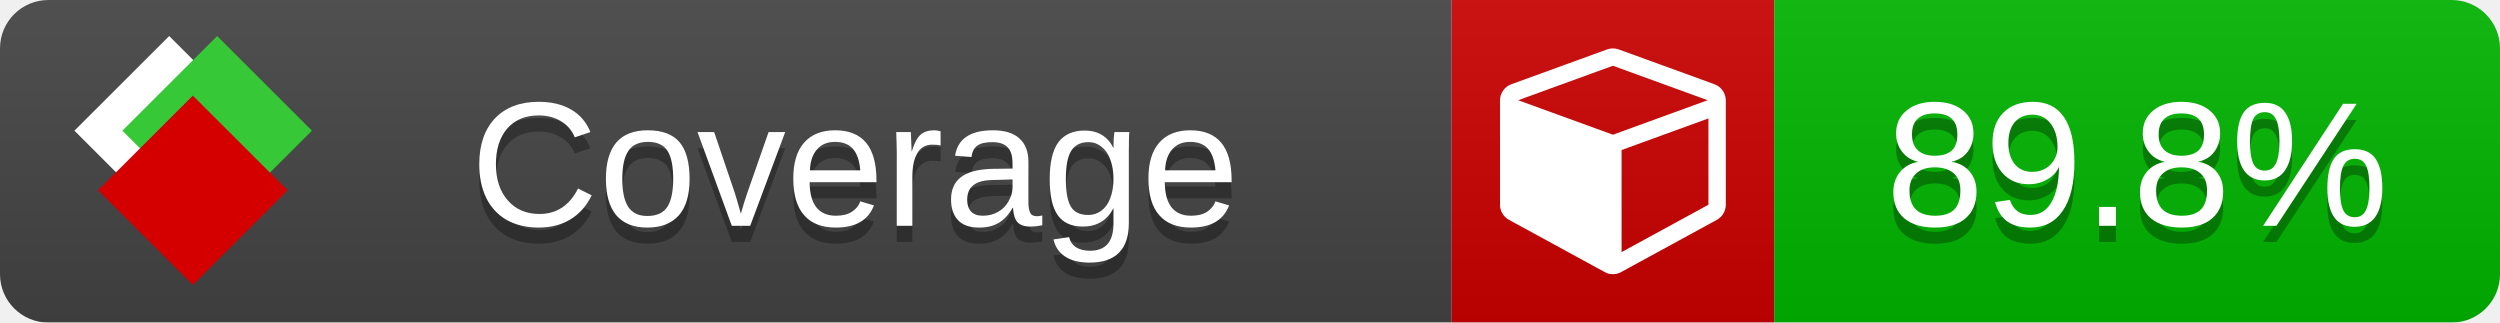
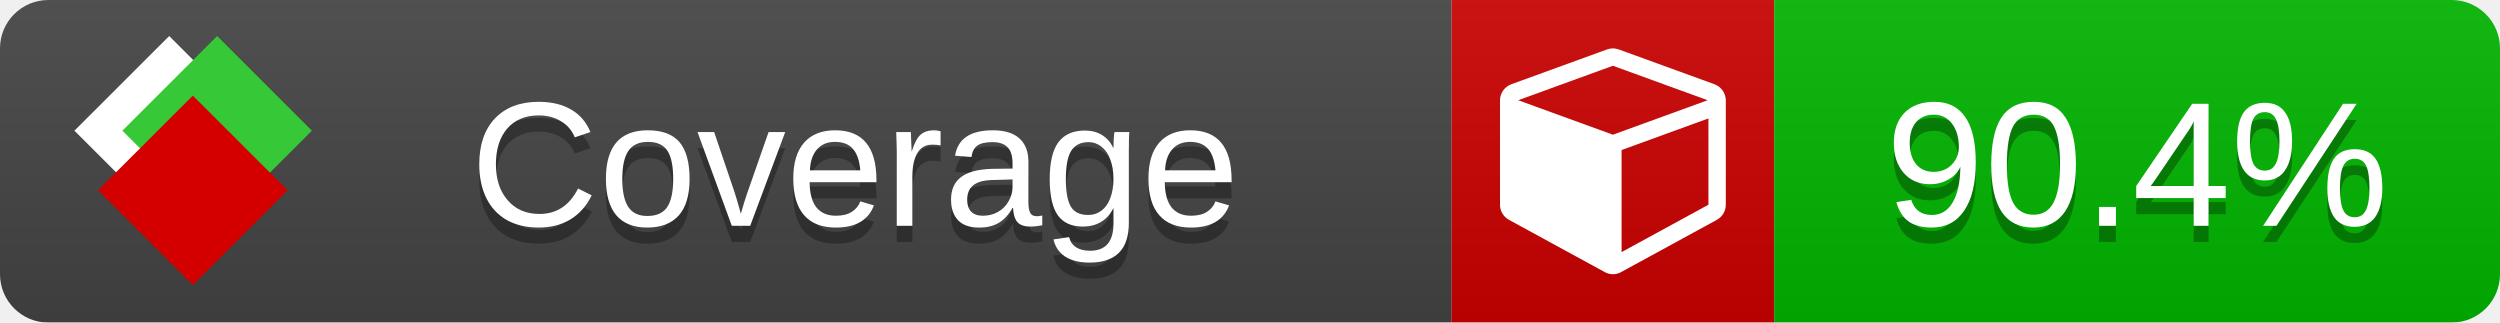
<svg xmlns="http://www.w3.org/2000/svg" xmlns:xlink="http://www.w3.org/1999/xlink" width="155" height="20">
  <style type="text/css">
          
            @keyframes fade1 {
                0% { visibility: visible; opacity: 1; }
-                23% { visibility: visible; opacity: 1; }
-                25% { visibility: hidden; opacity: 0; }
-                48% { visibility: hidden; opacity: 0; }
-                50% { visibility: hidden; opacity: 0; }
-                73% { visibility: hidden; opacity: 0; }
-                75% { visibility: hidden; opacity: 0; }
-                98% { visibility: hidden; opacity: 0; }
+                27% { visibility: visible; opacity: 1; }
+                33% { visibility: hidden; opacity: 0; }
+                60% { visibility: hidden; opacity: 0; }
+                66% { visibility: hidden; opacity: 0; }
+                93% { visibility: hidden; opacity: 0; }
              100% { visibility: visible; opacity: 1; }
            }
            @keyframes fade2 {
                0% { visibility: hidden; opacity: 0; }
-                23% { visibility: hidden; opacity: 0; }
-                25% { visibility: visible; opacity: 1; }
-                48% { visibility: visible; opacity: 1; }
-                50% { visibility: hidden; opacity: 0; }
-                73% { visibility: hidden; opacity: 0; }
-                75% { visibility: hidden; opacity: 0; }
-                98% { visibility: hidden; opacity: 0; }
+                27% { visibility: hidden; opacity: 0; }
+                33% { visibility: visible; opacity: 1; }
+                60% { visibility: visible; opacity: 1; }
+                66% { visibility: hidden; opacity: 0; }
+                93% { visibility: hidden; opacity: 0; }
              100% { visibility: hidden; opacity: 0; }
            }
            @keyframes fade3 {
                0% { visibility: hidden; opacity: 0; }
-                23% { visibility: hidden; opacity: 0; }
-                25% { visibility: hidden; opacity: 0; }
-                48% { visibility: hidden; opacity: 0; }
-                50% { visibility: visible; opacity: 1; }
-                73% { visibility: visible; opacity: 1; }
-                75% { visibility: hidden; opacity: 0; }
-                98% { visibility: hidden; opacity: 0; }
-               100% { visibility: hidden; opacity: 0; }
-             }
-             @keyframes fade4 {
-                 0% { visibility: hidden; opacity: 0; }
-                23% { visibility: hidden; opacity: 0; }
-                25% { visibility: hidden; opacity: 0; }
-                48% { visibility: hidden; opacity: 0; }
-                50% { visibility: hidden; opacity: 0; }
-                73% { visibility: hidden; opacity: 0; }
-                75% { visibility: visible; opacity: 1; }
-                98% { visibility: visible; opacity: 1; }
+                27% { visibility: hidden; opacity: 0; }
+                33% { visibility: hidden; opacity: 0; }
+                60% { visibility: hidden; opacity: 0; }
+                66% { visibility: visible; opacity: 1; }
+                93% { visibility: visible; opacity: 1; }
              100% { visibility: hidden; opacity: 0; }
            }
            .linecoverage {
                animation-duration: 15s;
                animation-name: fade1;
                animation-iteration-count: infinite;
            }
            .branchcoverage {
                animation-duration: 15s;
                animation-name: fade2;
                animation-iteration-count: infinite;
            }
            .methodcoverage {
                animation-duration: 15s;
                animation-name: fade3;
-                 animation-iteration-count: infinite;
-             }
-             .fullmethodcoverage {
-                 animation-duration: 15s;
-                 animation-name: fade4;
                animation-iteration-count: infinite;
            }
          
    </style>
  <defs>
    <linearGradient id="gradient" x2="0" y2="100%">
      <stop offset="0" stop-color="#bbb" stop-opacity=".1" />
      <stop offset="1" stop-opacity=".1" />
    </linearGradient>
    <linearGradient id="c">
      <stop offset="0" stop-color="#d40000" />
      <stop offset="1" stop-color="#ff2a2a" />
    </linearGradient>
    <linearGradient id="a">
      <stop offset="0" stop-color="#e0e0de" />
      <stop offset="1" stop-color="#fff" />
    </linearGradient>
    <linearGradient id="b">
      <stop offset="0" stop-color="#37c837" />
      <stop offset="1" stop-color="#217821" />
    </linearGradient>
    <linearGradient xlink:href="#a" id="e" x1="106.44" x2="69.96" y1="-11.96" y2="-46.84" gradientTransform="matrix(-.8426 -.00045 -.00045 -.8426 -94.27 -75.82)" gradientUnits="userSpaceOnUse" />
    <linearGradient xlink:href="#b" id="f" x1="56.19" x2="77.97" y1="-23.45" y2="10.62" gradientTransform="matrix(.8426 .00045 .00045 .8426 94.27 75.82)" gradientUnits="userSpaceOnUse" />
    <linearGradient xlink:href="#c" id="g" x1="79.98" x2="132.9" y1="10.79" y2="10.79" gradientTransform="matrix(.8426 .00045 .00045 .8426 94.27 75.82)" gradientUnits="userSpaceOnUse" />
    <mask id="mask">
      <rect width="155" height="20" rx="3" fill="#fff" />
    </mask>
    <g id="icon" transform="matrix(.04486 0 0 .04481 -.48 -.63)">
      <rect width="52.92" height="52.92" x="-109.72" y="-27.13" fill="url(#e)" transform="rotate(-135)" />
      <rect width="52.92" height="52.92" x="70.19" y="-39.18" fill="url(#f)" transform="rotate(45)" />
      <rect width="52.92" height="52.92" x="80.05" y="-15.74" fill="url(#g)" transform="rotate(45)" />
    </g>
  </defs>
  <g mask="url(#mask)">
    <rect x="0" y="0" width="90" height="20" fill="#444" />
    <rect x="90" y="0" width="20" height="20" fill="#c00" />
    <rect x="110" y="0" width="45" height="20" fill="#00B600" />
    <rect x="0" y="0" width="155" height="20" fill="url(#gradient)" />
  </g>
  <g>
    <path class="" fill="#fff" d="m 100.538,15.629 5.385,-2.936 v -5.351 l -5.385,1.96 z M 100,8.351 105.873,6.214 100,4.077 94.127,6.214 Z m 7,-2.12 v 6.462 q 0,0.294 -0.151,0.547 -0.151,0.252 -0.412,0.395 l -5.923,3.231 q -0.236,0.135 -0.513,0.135 -0.278,0 -0.513,-0.135 l -5.923,-3.231 Q 93.303,13.492 93.151,13.239 93,12.987 93,12.692 v -6.462 q 0,-0.337 0.194,-0.614 0.194,-0.278 0.513,-0.395 l 5.923,-2.154 q 0.185,-0.067 0.37,-0.067 0.185,0 0.37,0.067 l 5.923,2.154 q 0.32,0.118 0.513,0.395 Q 107,5.894 107,6.231 Z" />
  </g>
  <g fill="#fff" text-anchor="middle" font-family="Verdana,Arial,Geneva,sans-serif" font-size="11">
    <a xlink:href="https://github.com/danielpalme/ReportGenerator" target="_top">
      <use xlink:href="#icon" transform="translate(3,1) scale(3.5)" />
    </a>
    <text x="53" y="15" fill="#010101" fill-opacity=".3">Coverage</text>
    <text x="53" y="14" fill="#fff">Coverage</text>
-     <text class="" x="132.5" y="15" fill="#010101" fill-opacity=".3">89.8%</text>
-     <text class="" x="132.5" y="14">89.8%</text>
+     <text class="" x="132.5" y="15" fill="#010101" fill-opacity=".3">90.4%</text>
+     <text class="" x="132.5" y="14">90.4%</text>
  </g>
  <g>
    <rect class="" x="90" y="0" width="65" height="20" fill-opacity="0" />
  </g>
</svg>
